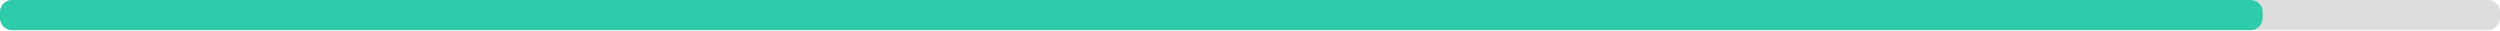
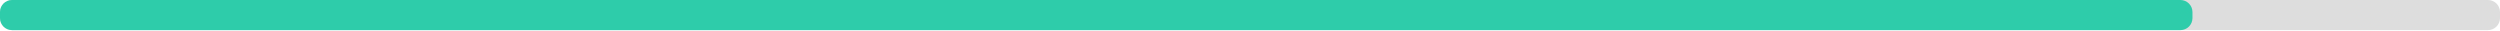
<svg xmlns="http://www.w3.org/2000/svg" width="830" height="10">
  <g>
    <rect style="fill: #ddd;" height="10" width="830" rx="4" y="0" x="0" />
-     <rect style="fill: #2eccaa;" height="10" width="751.2" rx="4" y="0" x="0" />
+     <rect style="fill: #2eccaa;" height="10" width="727.9" rx="4" y="0" x="0" />
  </g>
</svg>
